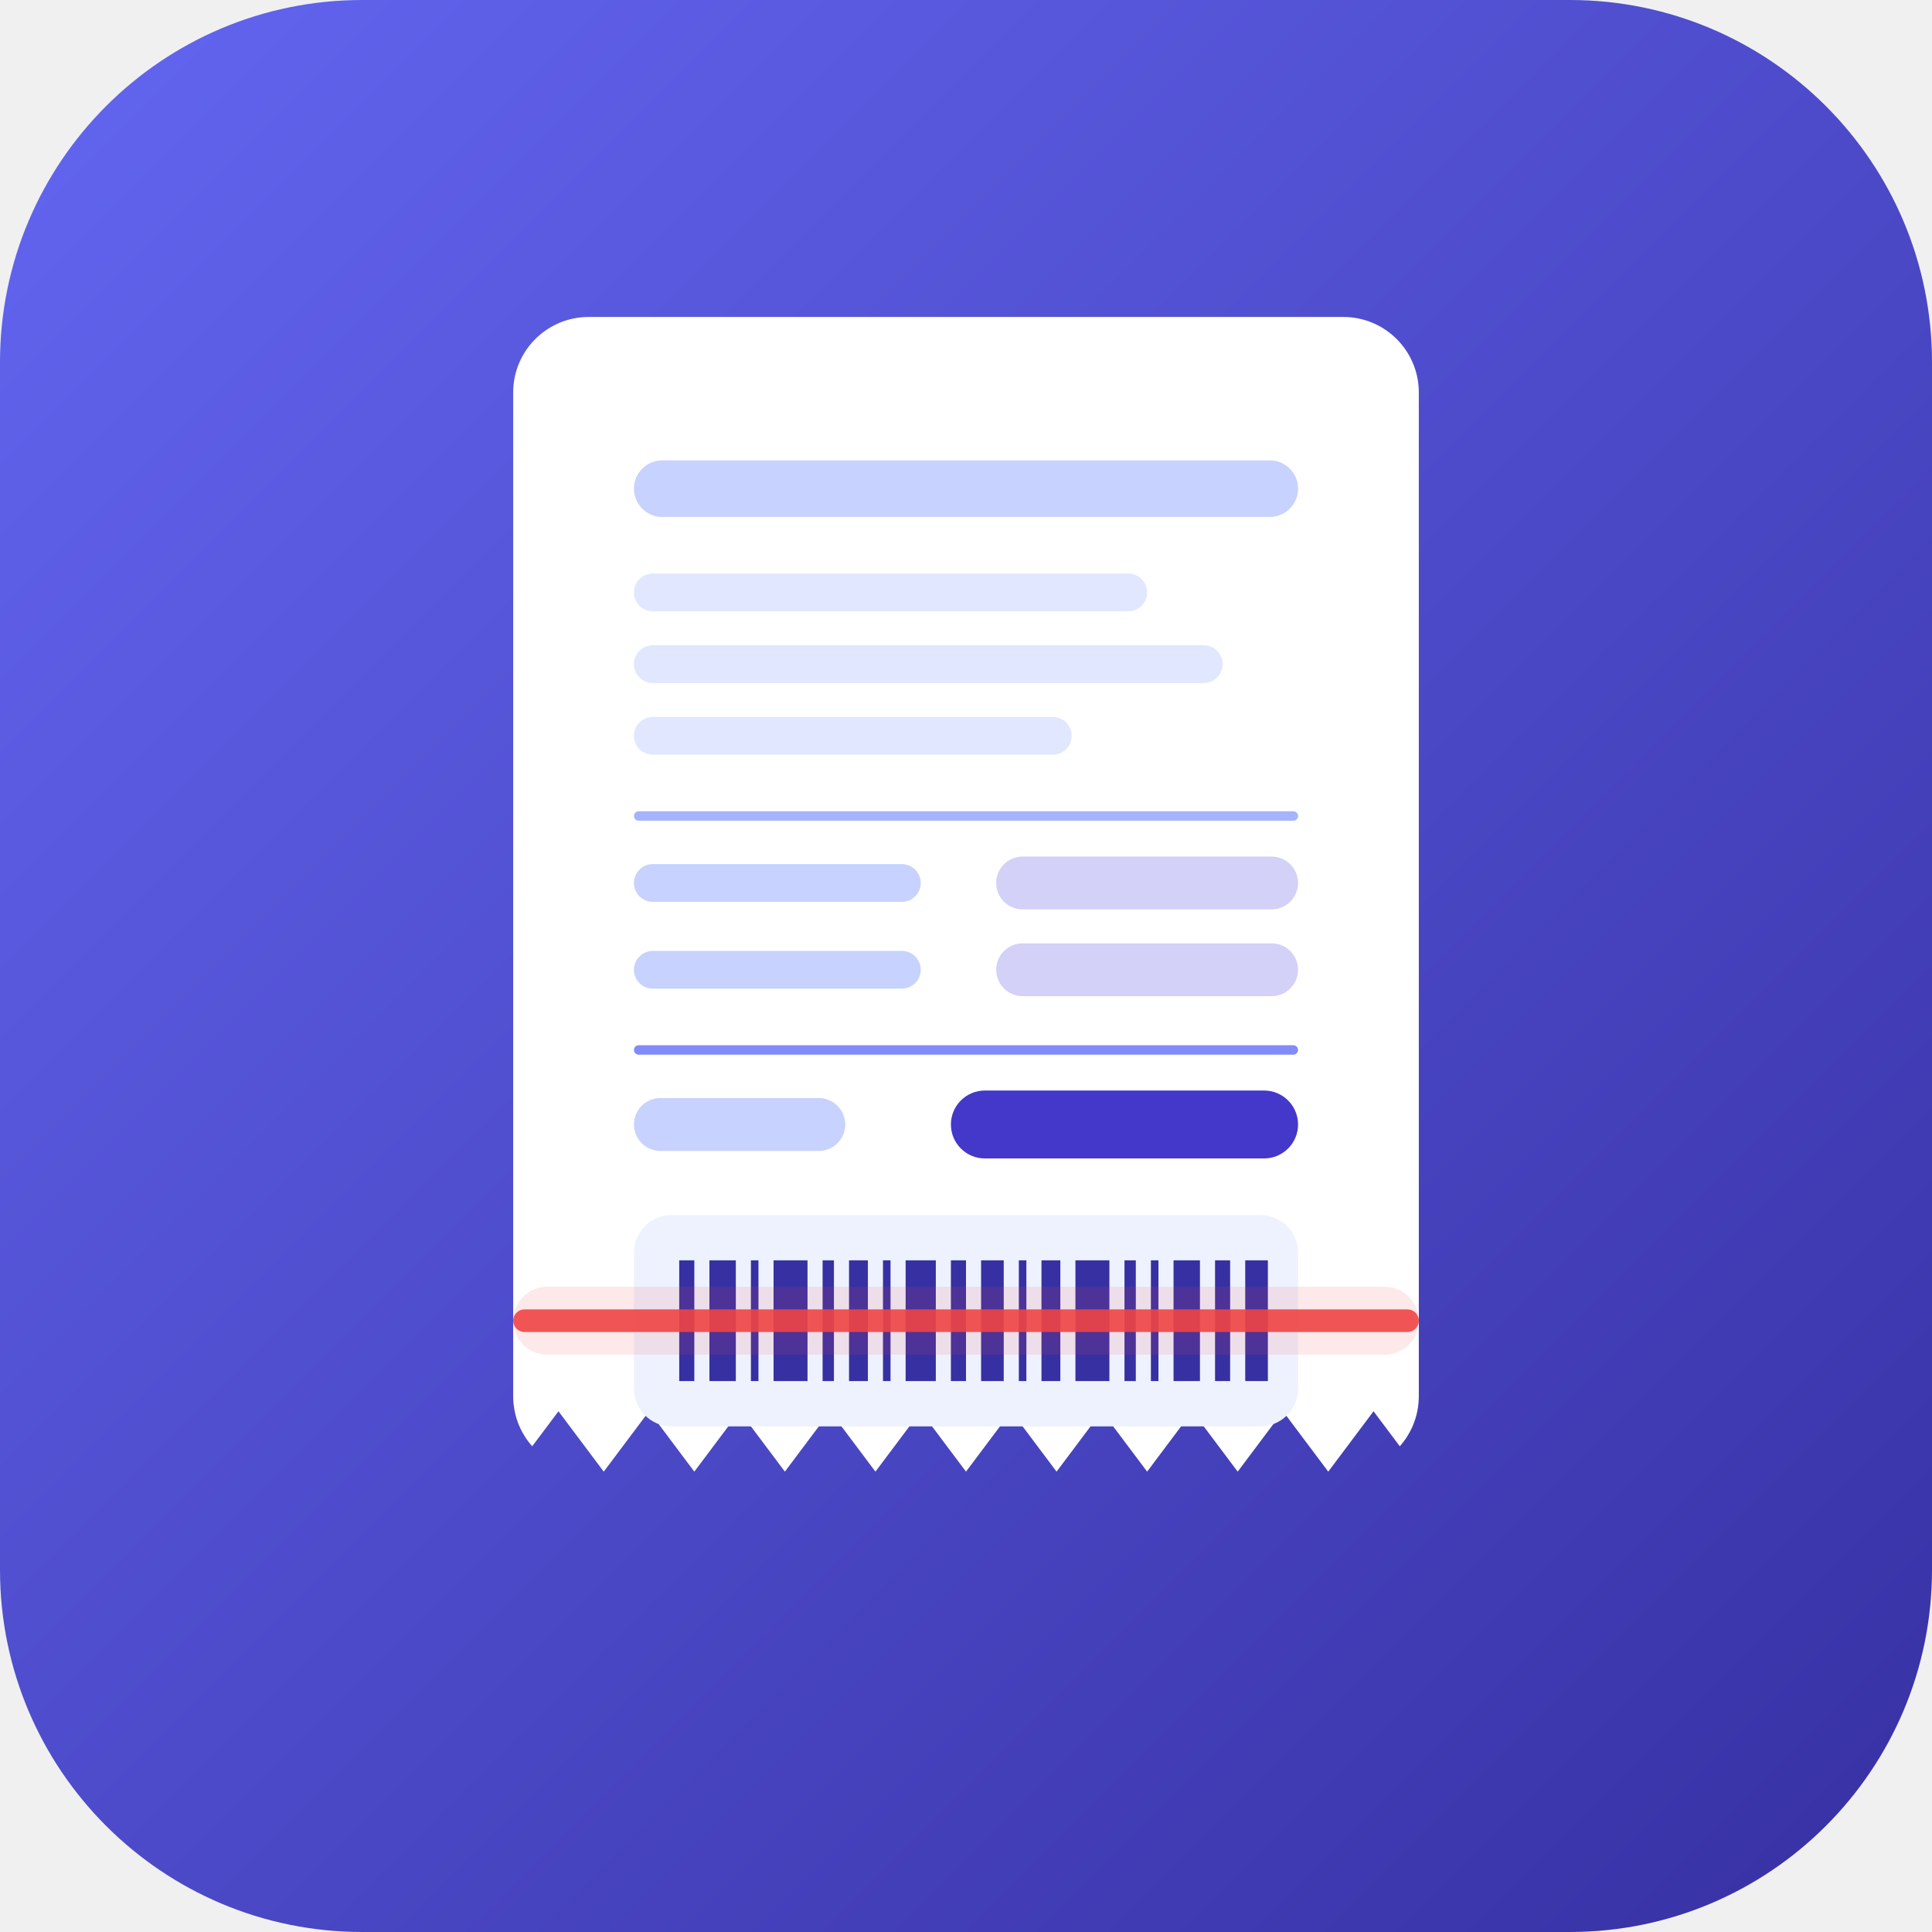
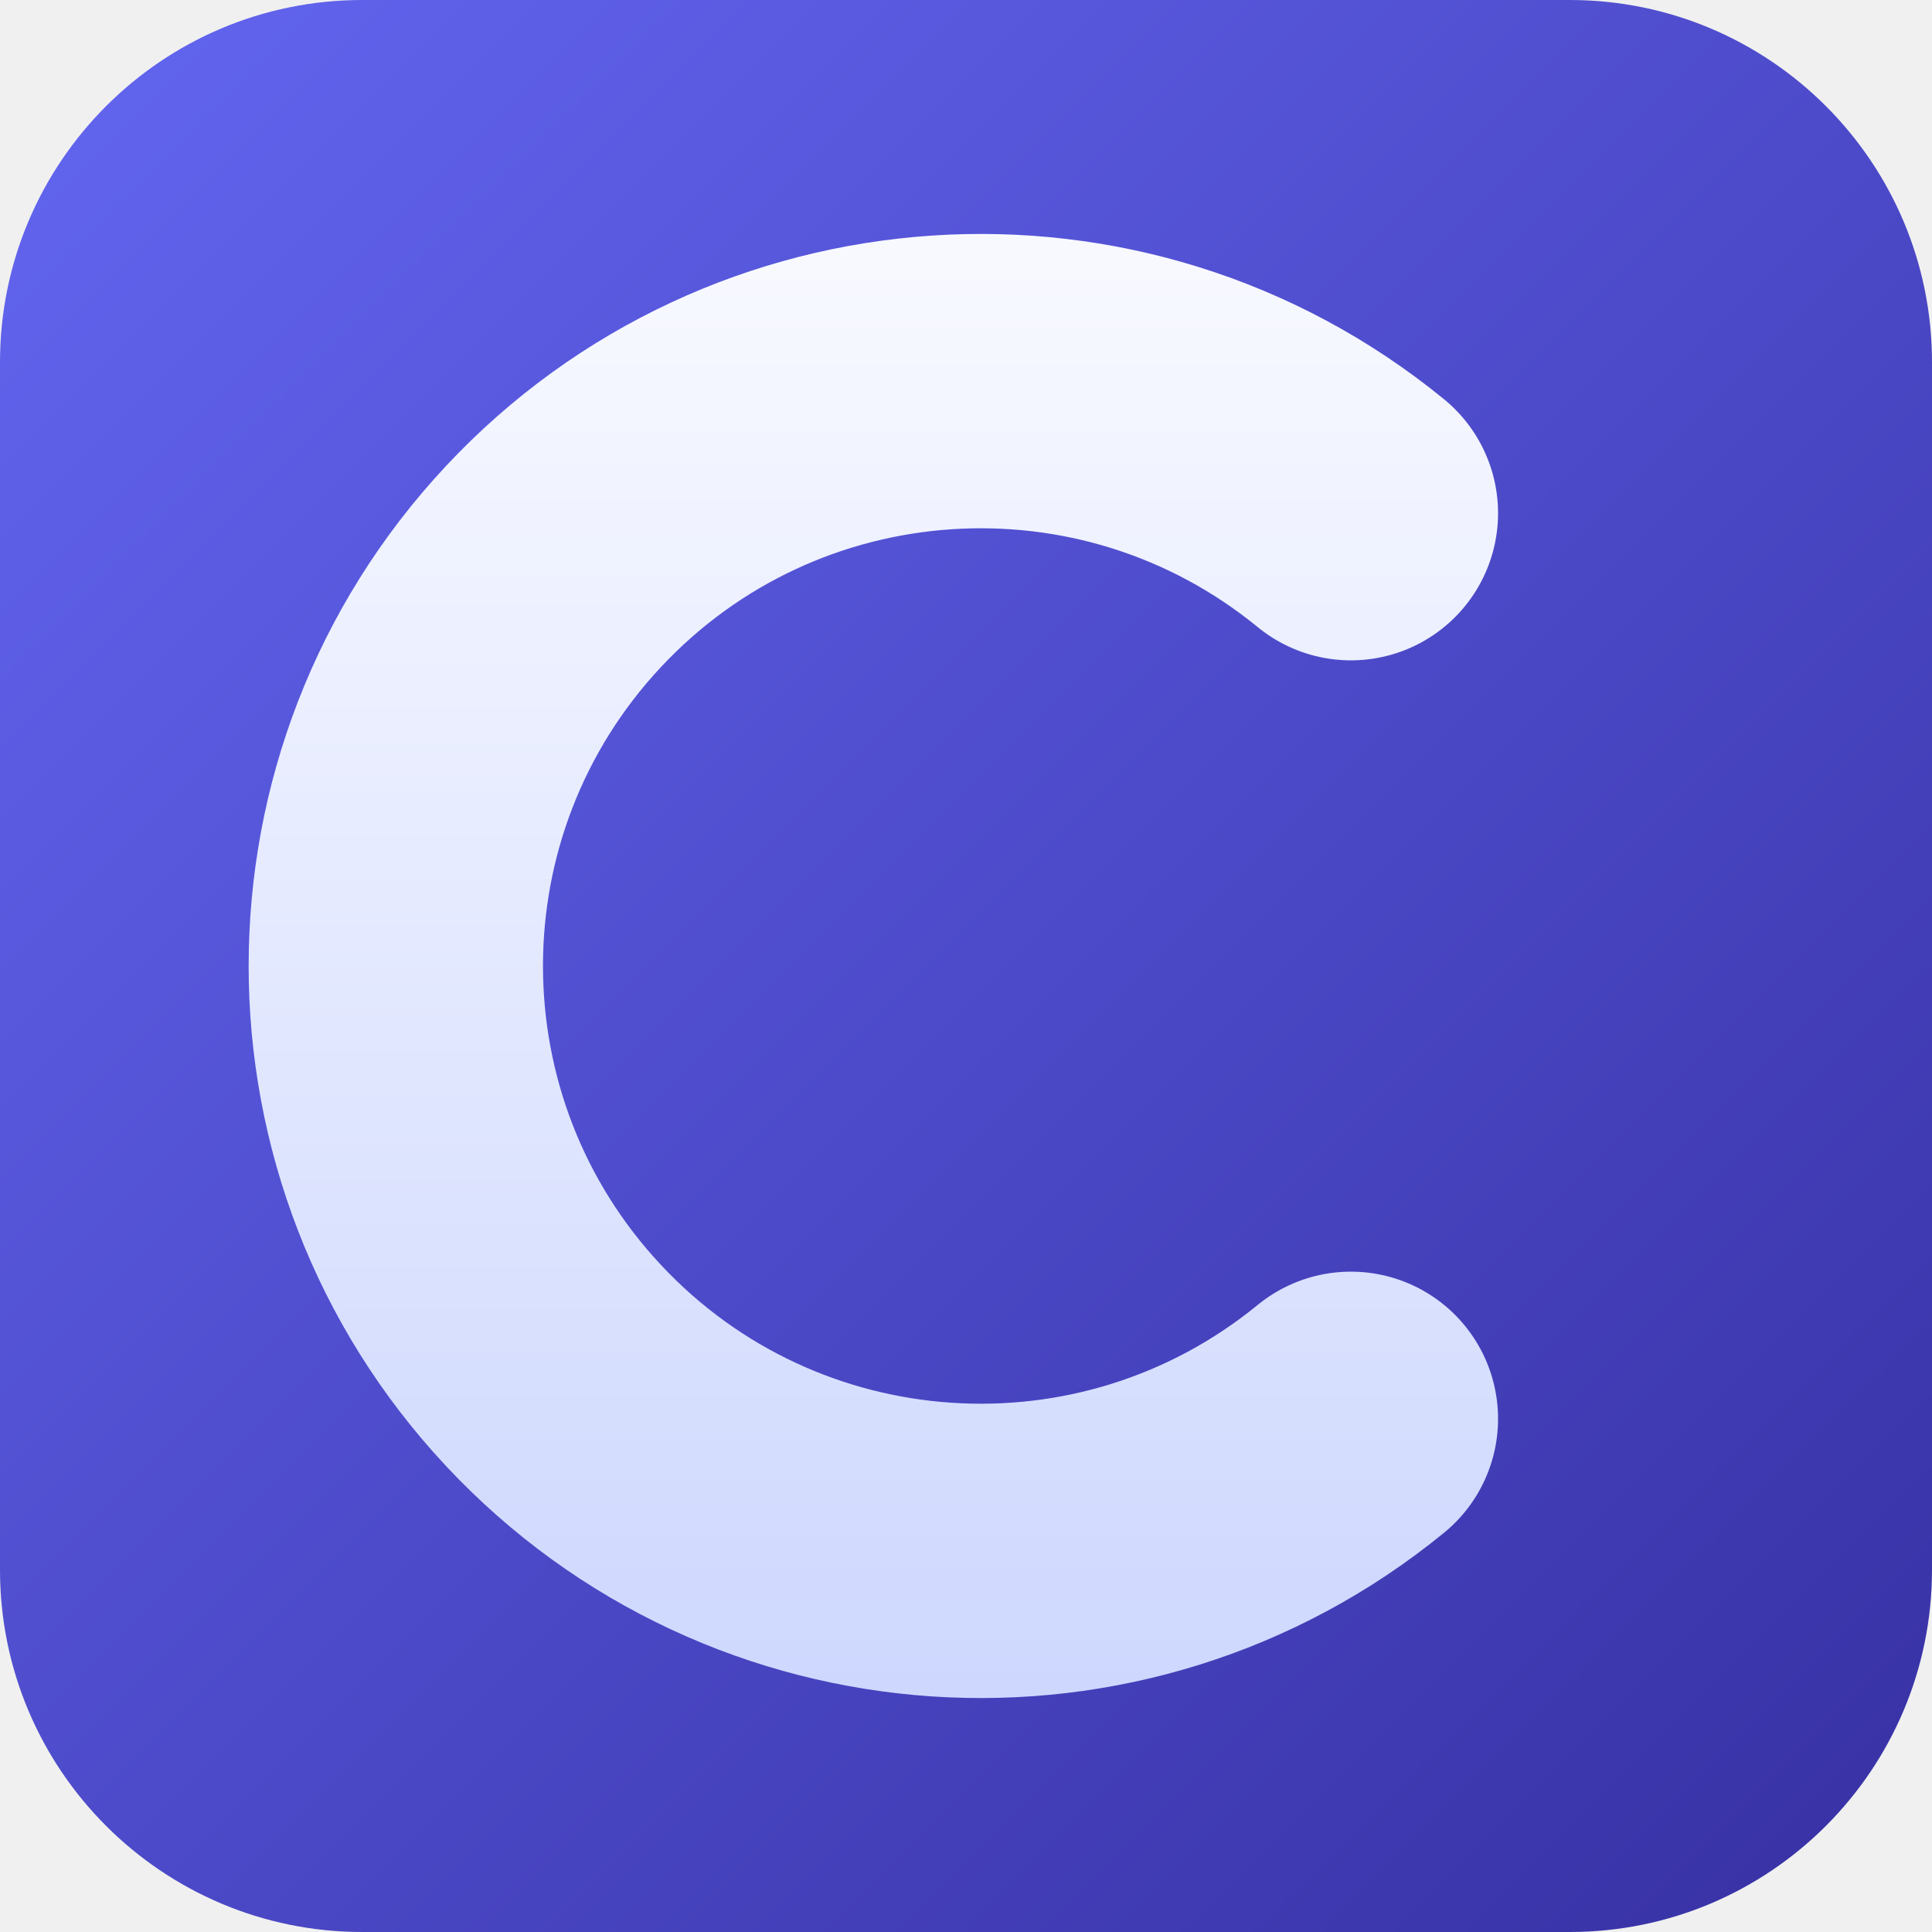
<svg xmlns="http://www.w3.org/2000/svg" viewBox="0 0 512 512">
  <defs>
    <linearGradient id="bg" x1="0" y1="0" x2="512" y2="512" gradientUnits="userSpaceOnUse">
      <stop stop-color="#6366f1" />
      <stop offset="1" stop-color="#3730a3" />
    </linearGradient>
+     <linearGradient id="cGrad" x1="0" y1="0" x2="0" y2="512" gradientUnits="userSpaceOnUse">
+       <stop stop-color="#ffffff" />
+       <stop offset="1" stop-color="#c7d2fe" />
+     </linearGradient>
  </defs>
  <rect width="512" height="512" rx="96" fill="url(#bg)" />
-   <rect x="136" y="84" width="240" height="306" rx="20" fill="white" />
-   <polygon points="136,390 148,374 160,390 172,374 184,390 196,374 208,390 220,374 232,390 244,374 256,390 268,374 280,390 292,374 304,390 316,374 328,390 340,374 352,390 364,374 376,390 376,410 136,410" fill="url(#bg)" />
-   <rect x="168" y="122" width="176" height="15" rx="7.5" fill="#c7d2fe" />
-   <rect x="168" y="152" width="136" height="10" rx="5" fill="#e0e7ff" />
-   <rect x="168" y="171" width="156" height="10" rx="5" fill="#e0e7ff" />
-   <rect x="168" y="190" width="116" height="10" rx="5" fill="#e0e7ff" />
-   <rect x="168" y="215" width="176" height="2.5" rx="1.25" fill="#a5b4fc" />
-   <rect x="168" y="229" width="76" height="10" rx="5" fill="#c7d2fe" />
-   <rect x="264" y="227" width="80" height="14" rx="7" fill="#4f46e5" opacity="0.25" />
-   <rect x="168" y="252" width="76" height="10" rx="5" fill="#c7d2fe" />
-   <rect x="264" y="250" width="80" height="14" rx="7" fill="#4f46e5" opacity="0.25" />
-   <rect x="168" y="277" width="176" height="2.5" rx="1.25" fill="#818cf8" />
-   <rect x="168" y="291" width="56" height="14" rx="7" fill="#c7d2fe" />
-   <rect x="252" y="289" width="92" height="18" rx="9" fill="#4338ca" />
-   <rect x="168" y="322" width="176" height="56" rx="10" fill="#eef2ff" />
-   <g fill="#3730a3">
-     <rect x="180" y="334" width="4" height="32" />
-     <rect x="188" y="334" width="7" height="32" />
-     <rect x="199" y="334" width="2" height="32" />
-     <rect x="205" y="334" width="9" height="32" />
-     <rect x="218" y="334" width="3" height="32" />
-     <rect x="225" y="334" width="5" height="32" />
-     <rect x="234" y="334" width="2" height="32" />
-     <rect x="240" y="334" width="8" height="32" />
-     <rect x="252" y="334" width="4" height="32" />
-     <rect x="260" y="334" width="6" height="32" />
-     <rect x="270" y="334" width="2" height="32" />
-     <rect x="276" y="334" width="5" height="32" />
-     <rect x="285" y="334" width="9" height="32" />
-     <rect x="298" y="334" width="3" height="32" />
-     <rect x="305" y="334" width="2" height="32" />
-     <rect x="311" y="334" width="7" height="32" />
-     <rect x="322" y="334" width="4" height="32" />
-     <rect x="330" y="334" width="6" height="32" />
-   </g>
-   <rect x="136" y="347" width="240" height="6" rx="3" fill="#ef4444" opacity="0.9" />
-   <rect x="136" y="341" width="240" height="18" rx="9" fill="#ef4444" opacity="0.12" />
+   <path d="M 358 136 A 155 155 0 1 0 358 376" fill="none" stroke="url(#cGrad)" stroke-width="78" stroke-linecap="round" />
</svg>
